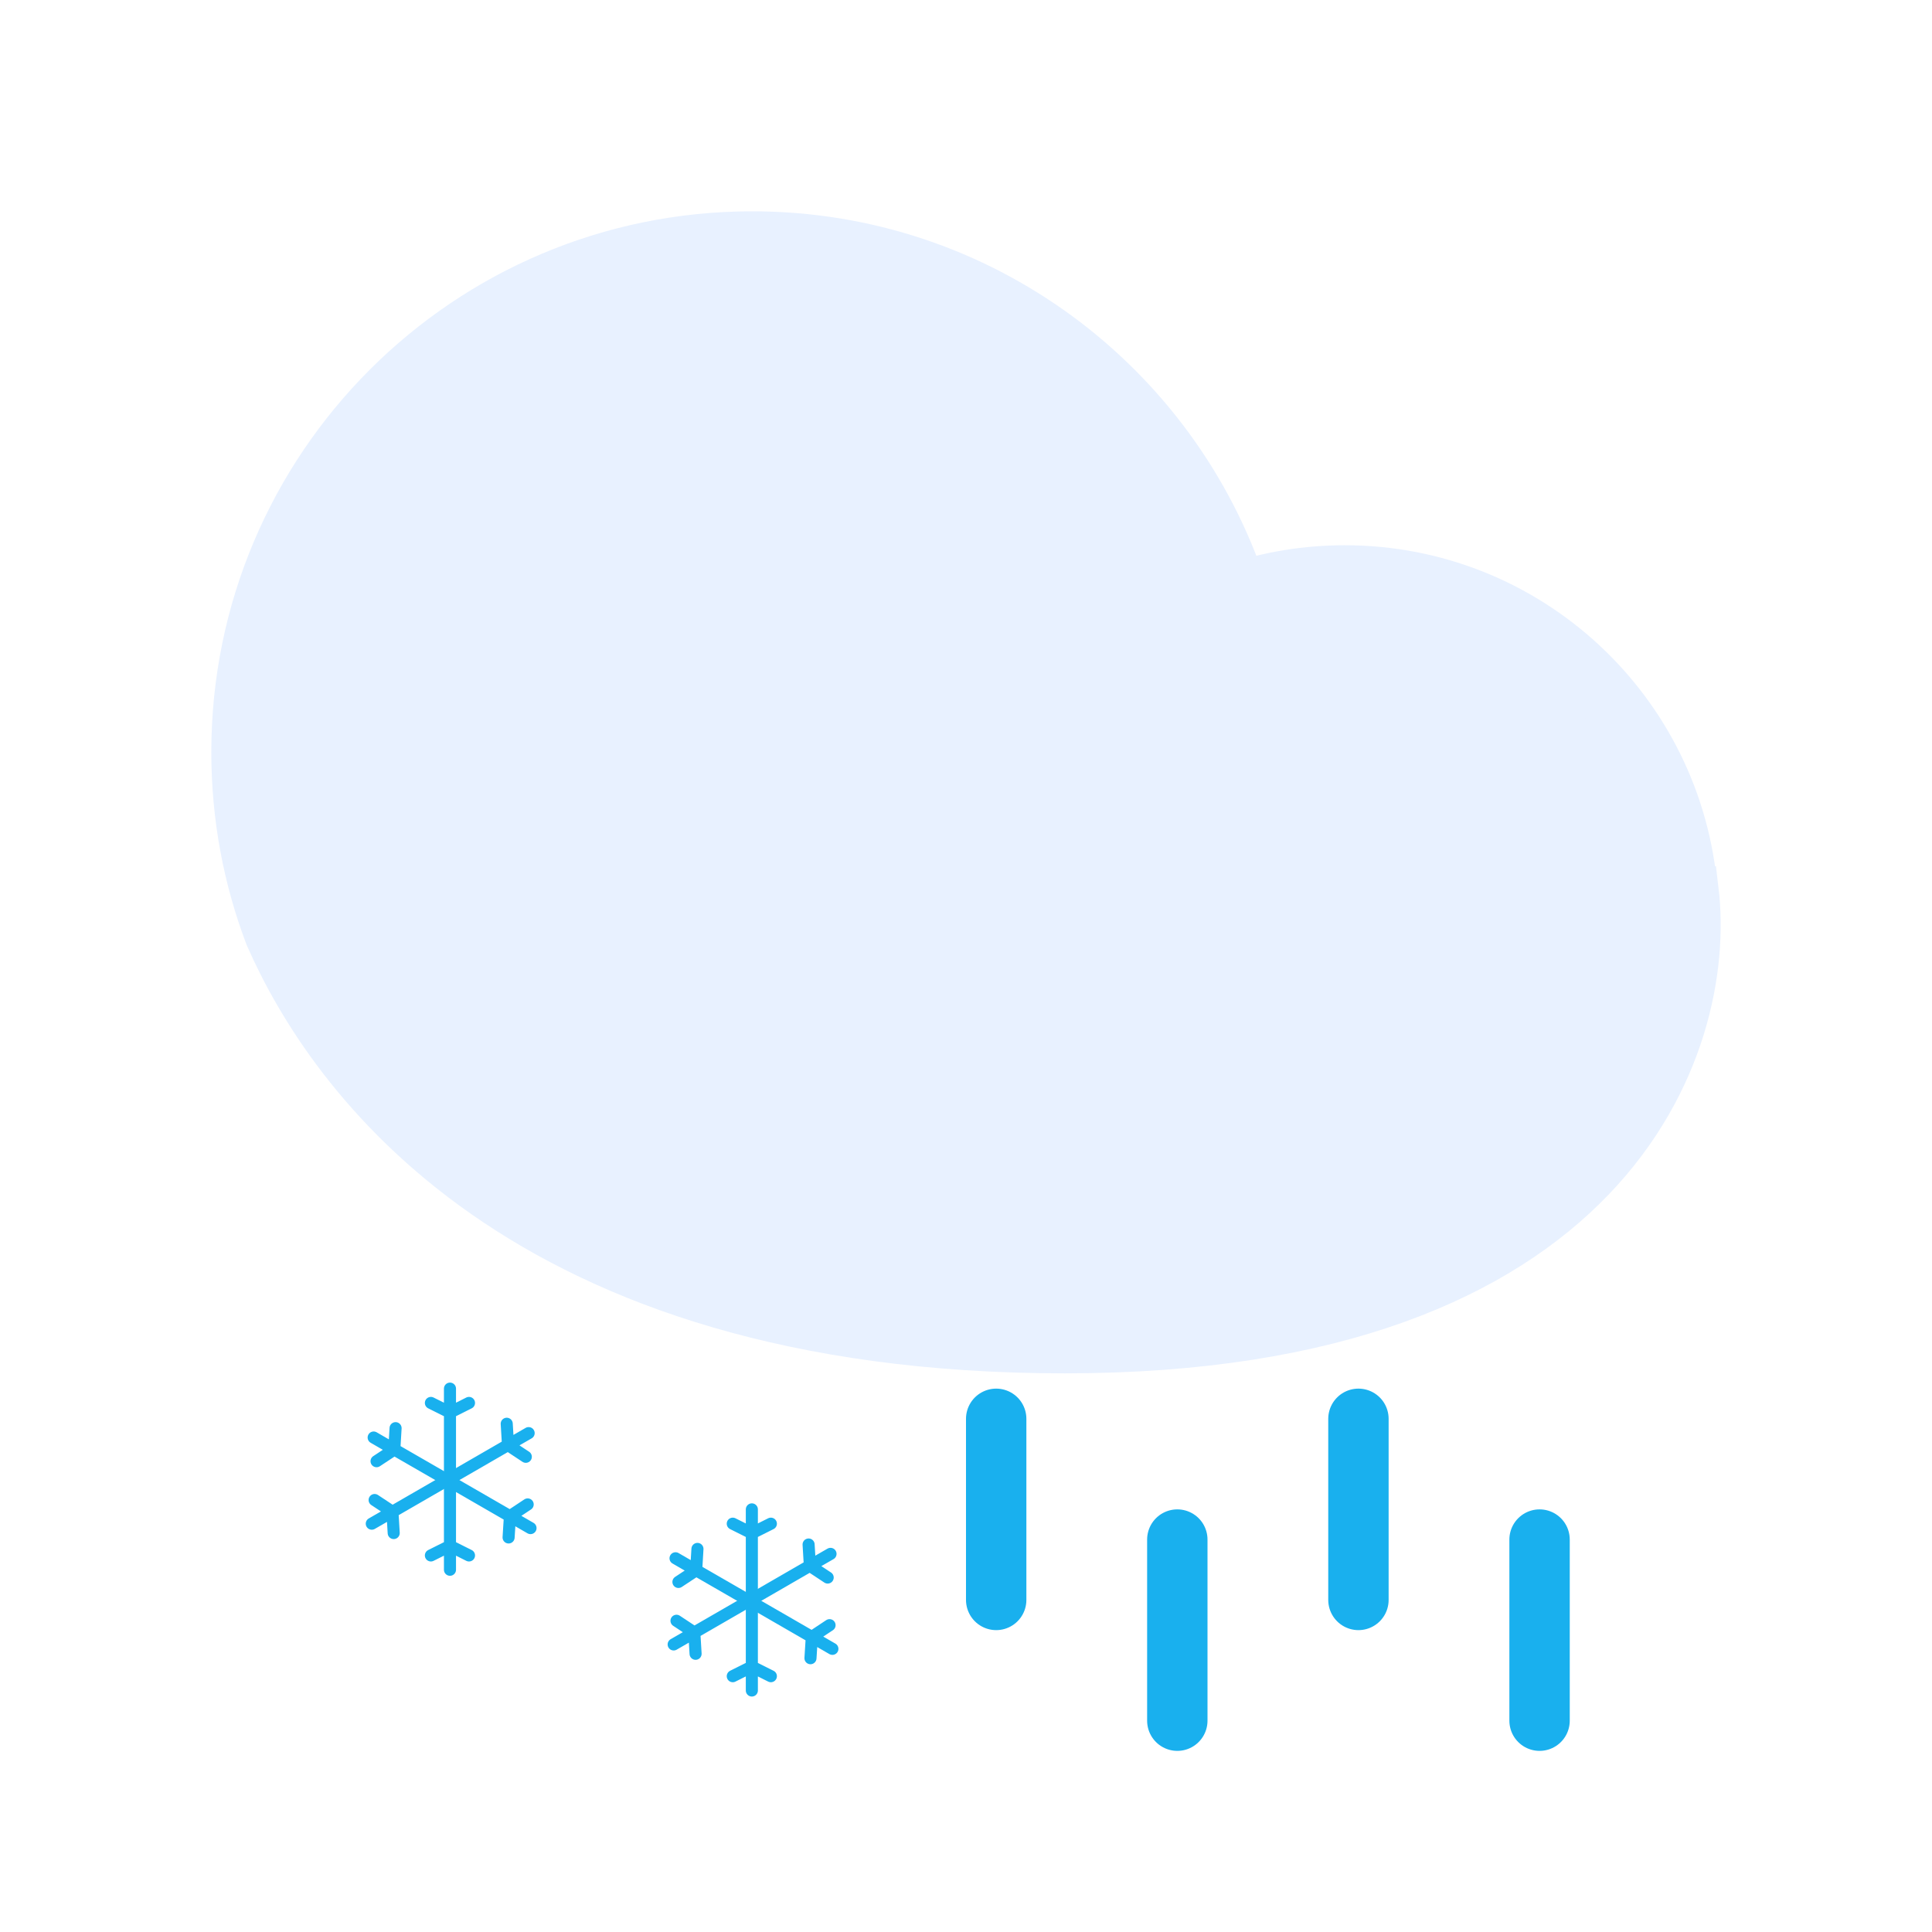
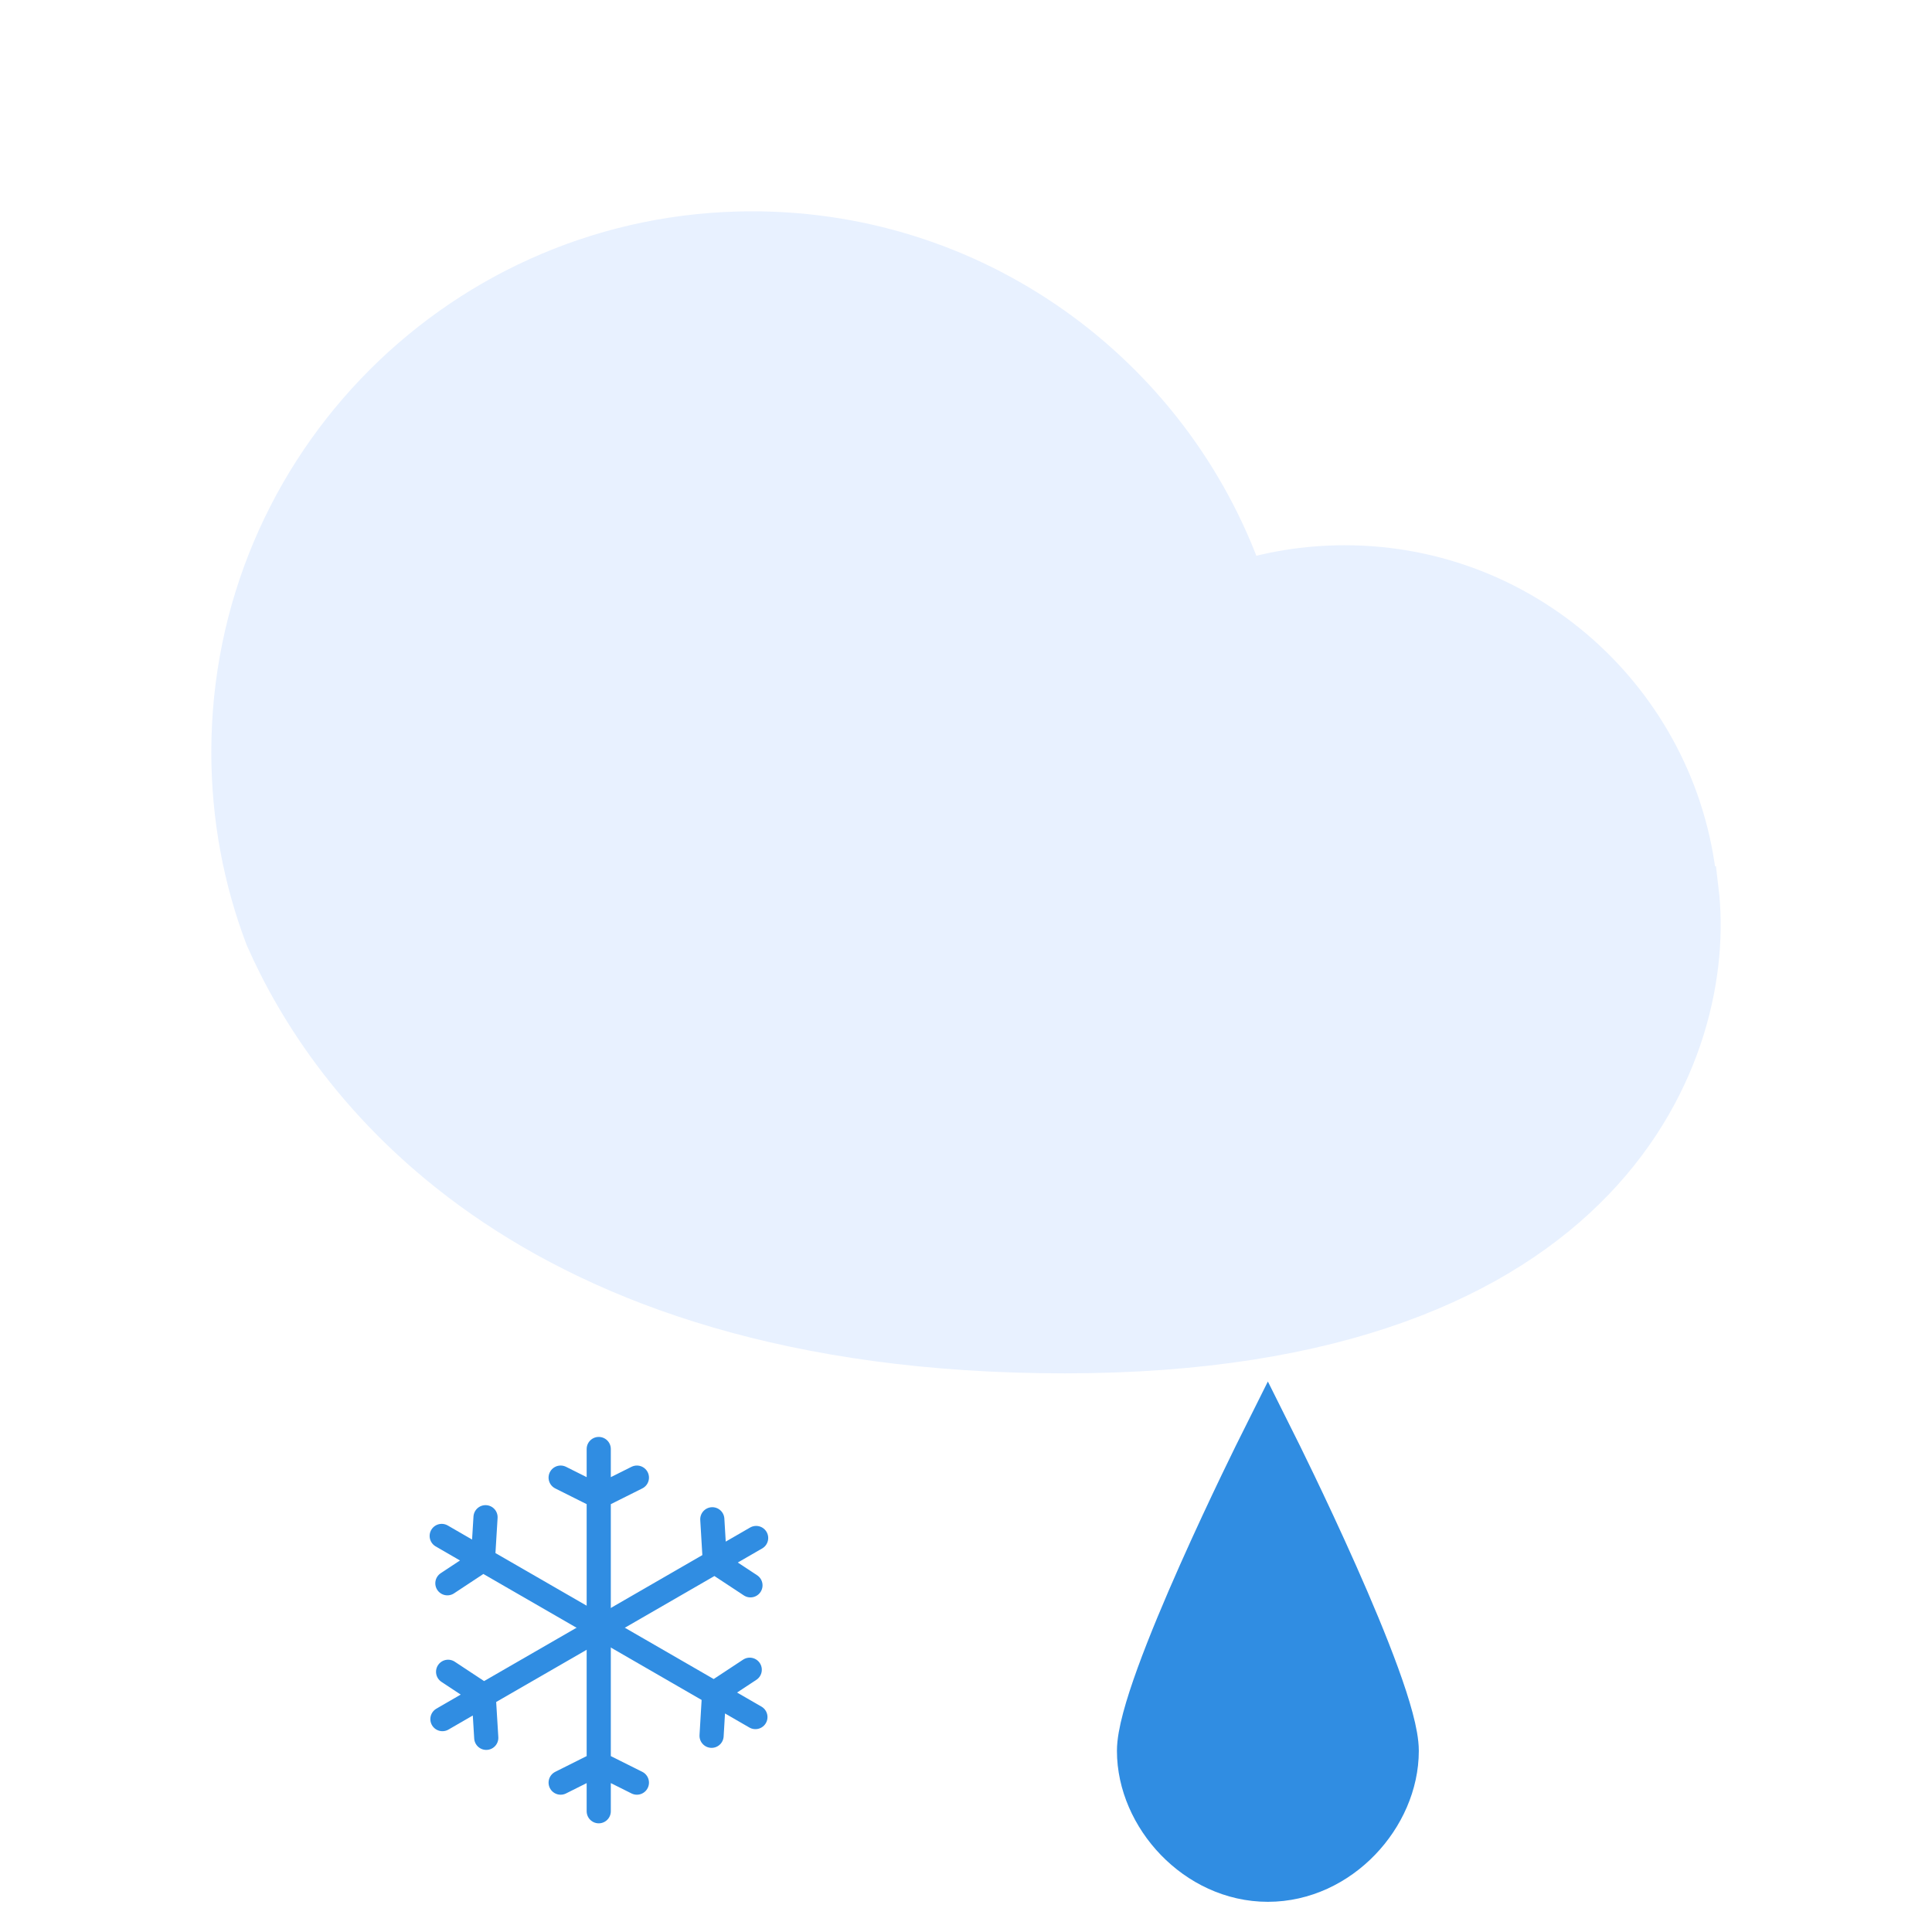
<svg xmlns="http://www.w3.org/2000/svg" width="32" height="32" viewBox="0 0 32 32" fill="none">
  <path d="M4.549 15.464C5.542 17.726 8.658 22.247 17.638 22.247C26.618 22.247 28.266 17.258 27.968 14.764L27.949 14.76C27.712 11.833 25.262 9.531 22.274 9.531C21.653 9.531 21.056 9.63 20.497 9.814C19.386 6.438 16.207 4 12.459 4C7.787 4 4 7.787 4 12.459C4 13.517 4.194 14.53 4.549 15.464Z" fill="#E8F1FF" stroke="#E8F1FF" />
-   <path d="M12.453 25V25.395M12.453 28V27.605M12.453 25.395V26.5V27.605M12.453 25.395L12.768 25.237M12.453 25.395L12.137 25.237M12.453 27.605L12.768 27.763M12.453 27.605L12.137 27.763" stroke="#19B0EE" stroke-width="0.2" stroke-linecap="round" />
-   <path d="M11.158 27.237L11.5 27.04M13.756 25.737L13.414 25.934M11.5 27.04L12.457 26.487L13.414 25.934M11.5 27.04L11.205 26.845M11.5 27.04L11.521 27.392M13.414 25.934L13.393 25.582M13.414 25.934L13.709 26.129" stroke="#19B0EE" stroke-width="0.2" stroke-linecap="round" />
-   <path d="M13.787 27.31L13.446 27.113M11.189 25.81L11.531 26.008M13.446 27.113L12.488 26.56L11.531 26.008M13.446 27.113L13.424 27.465M13.446 27.113L13.74 26.918M11.531 26.008L11.237 26.202M11.531 26.008L11.552 25.655" stroke="#19B0EE" stroke-width="0.2" stroke-linecap="round" />
-   <path d="M7.453 23V23.395M7.453 26V25.605M7.453 23.395V24.5V25.605M7.453 23.395L7.768 23.237M7.453 23.395L7.137 23.237M7.453 25.605L7.768 25.763M7.453 25.605L7.137 25.763" stroke="#19B0EE" stroke-width="0.2" stroke-linecap="round" />
-   <path d="M6.158 25.237L6.5 25.04M8.756 23.737L8.414 23.934M6.5 25.04L7.457 24.487L8.414 23.934M6.5 25.04L6.205 24.845M6.5 25.04L6.521 25.392M8.414 23.934L8.393 23.582M8.414 23.934L8.709 24.129" stroke="#19B0EE" stroke-width="0.2" stroke-linecap="round" />
-   <path d="M8.787 25.31L8.446 25.113M6.189 23.81L6.531 24.008M8.446 25.113L7.488 24.56L6.531 24.008M8.446 25.113L8.424 25.465M8.446 25.113L8.74 24.918M6.531 24.008L6.237 24.202M6.531 24.008L6.552 23.655" stroke="#19B0EE" stroke-width="0.2" stroke-linecap="round" />
-   <line x1="19.5" y1="25.5" x2="19.5" y2="28.5" stroke="#19B0EE" stroke-linecap="round" />
-   <line x1="16.5" y1="23.5" x2="16.5" y2="26.5" stroke="#19B0EE" stroke-linecap="round" />
-   <line x1="22.5" y1="23.5" x2="22.5" y2="26.5" stroke="#19B0EE" stroke-linecap="round" />
-   <line x1="25.5" y1="25.5" x2="25.5" y2="28.5" stroke="#19B0EE" stroke-linecap="round" />
+   <path d="M9.917 24V24.79M9.917 30V29.21M9.917 24.79V27V29.21M9.917 24.79L10.549 24.474M9.917 24.79L9.286 24.474M9.917 29.21L10.549 29.526M9.917 29.21L9.286 29.526" stroke="#308DE2" stroke-width="0.4" stroke-linecap="round" />
+   <path d="M7.328 28.474L8.011 28.079M12.524 25.474L11.84 25.869M8.011 28.079L9.926 26.974L11.84 25.869M8.011 28.079L7.422 27.69M8.011 28.079L8.054 28.784M11.84 25.869L11.798 25.164M11.84 25.869L12.43 26.258" stroke="#308DE2" stroke-width="0.4" stroke-linecap="round" />
+   <path d="M12.512 28.44L11.828 28.045M7.316 25.44L7.999 25.835M11.828 28.045L9.914 26.94L7.999 25.835M11.828 28.045L11.786 28.75M11.828 28.045L12.418 27.656M7.999 25.835L7.41 26.224M7.999 25.835L8.042 25.13" stroke="#308DE2" stroke-width="0.4" stroke-linecap="round" />
+   <path d="M19 29C19 28 21 24 21 24C21 24 23 28 23 29C23 30 22.105 31 21 31C19.895 31 19 30 19 29Z" fill="#308DE2" stroke="#308DE2" />
</svg>
